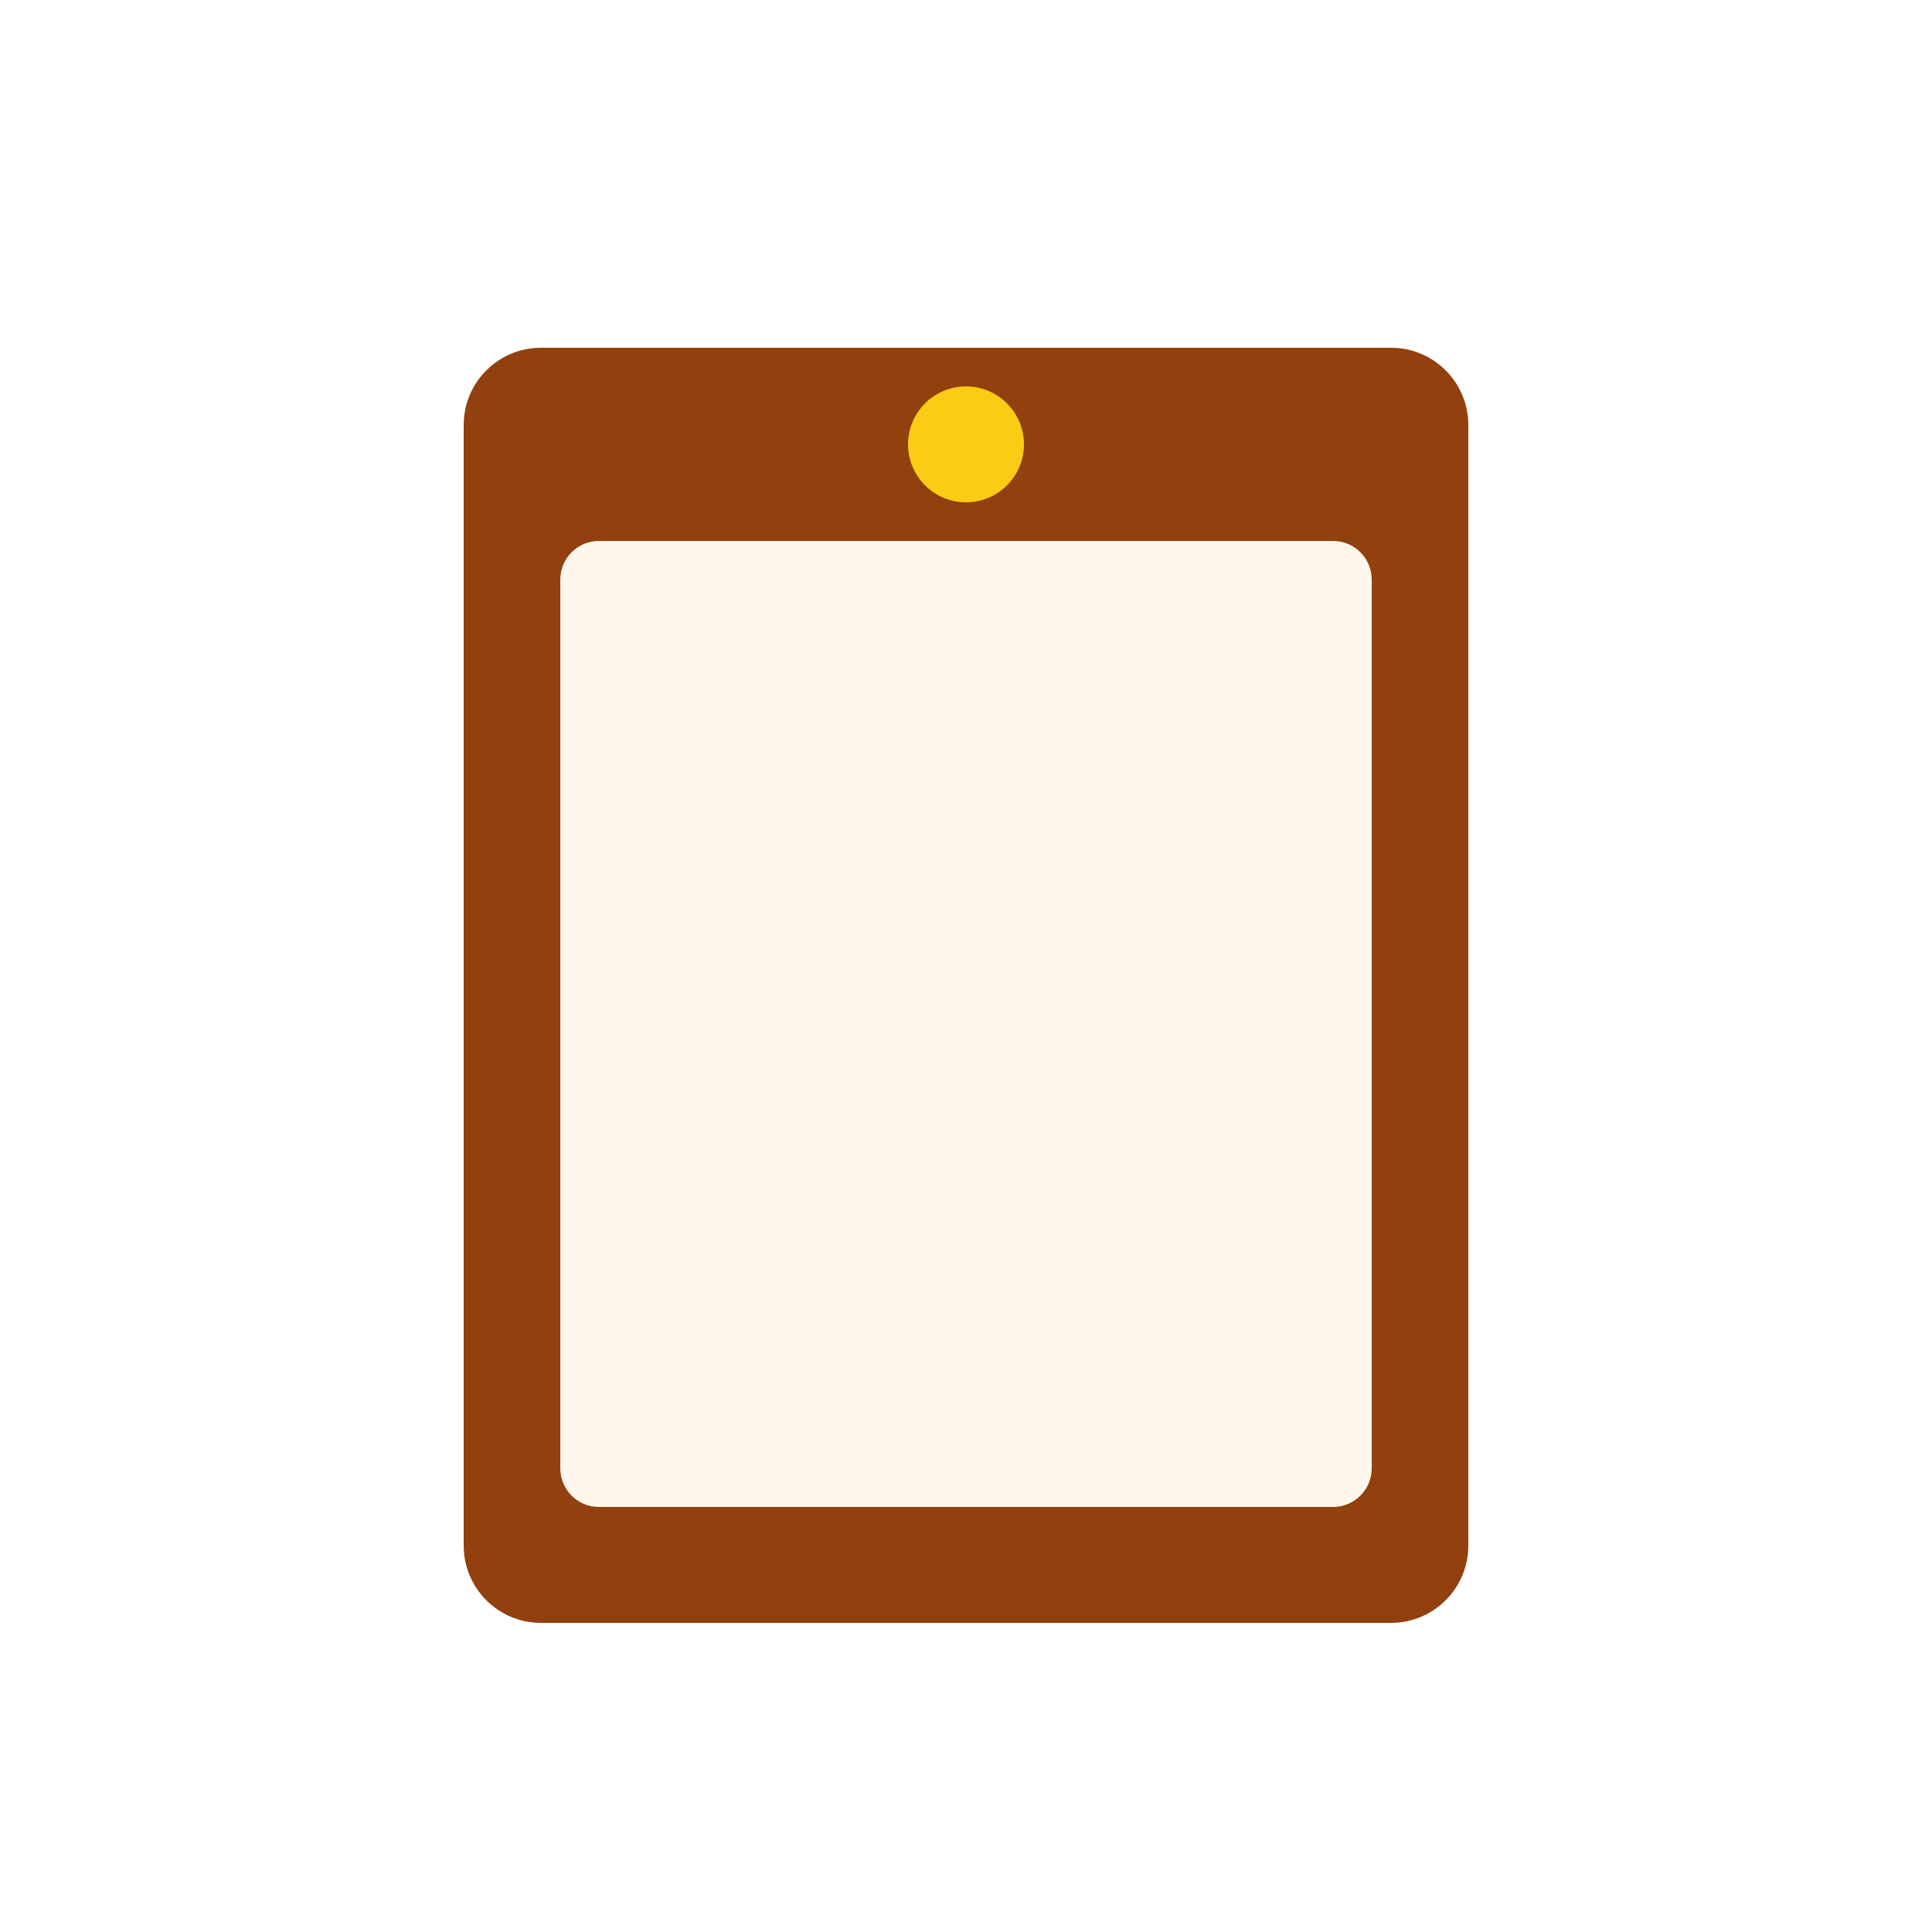
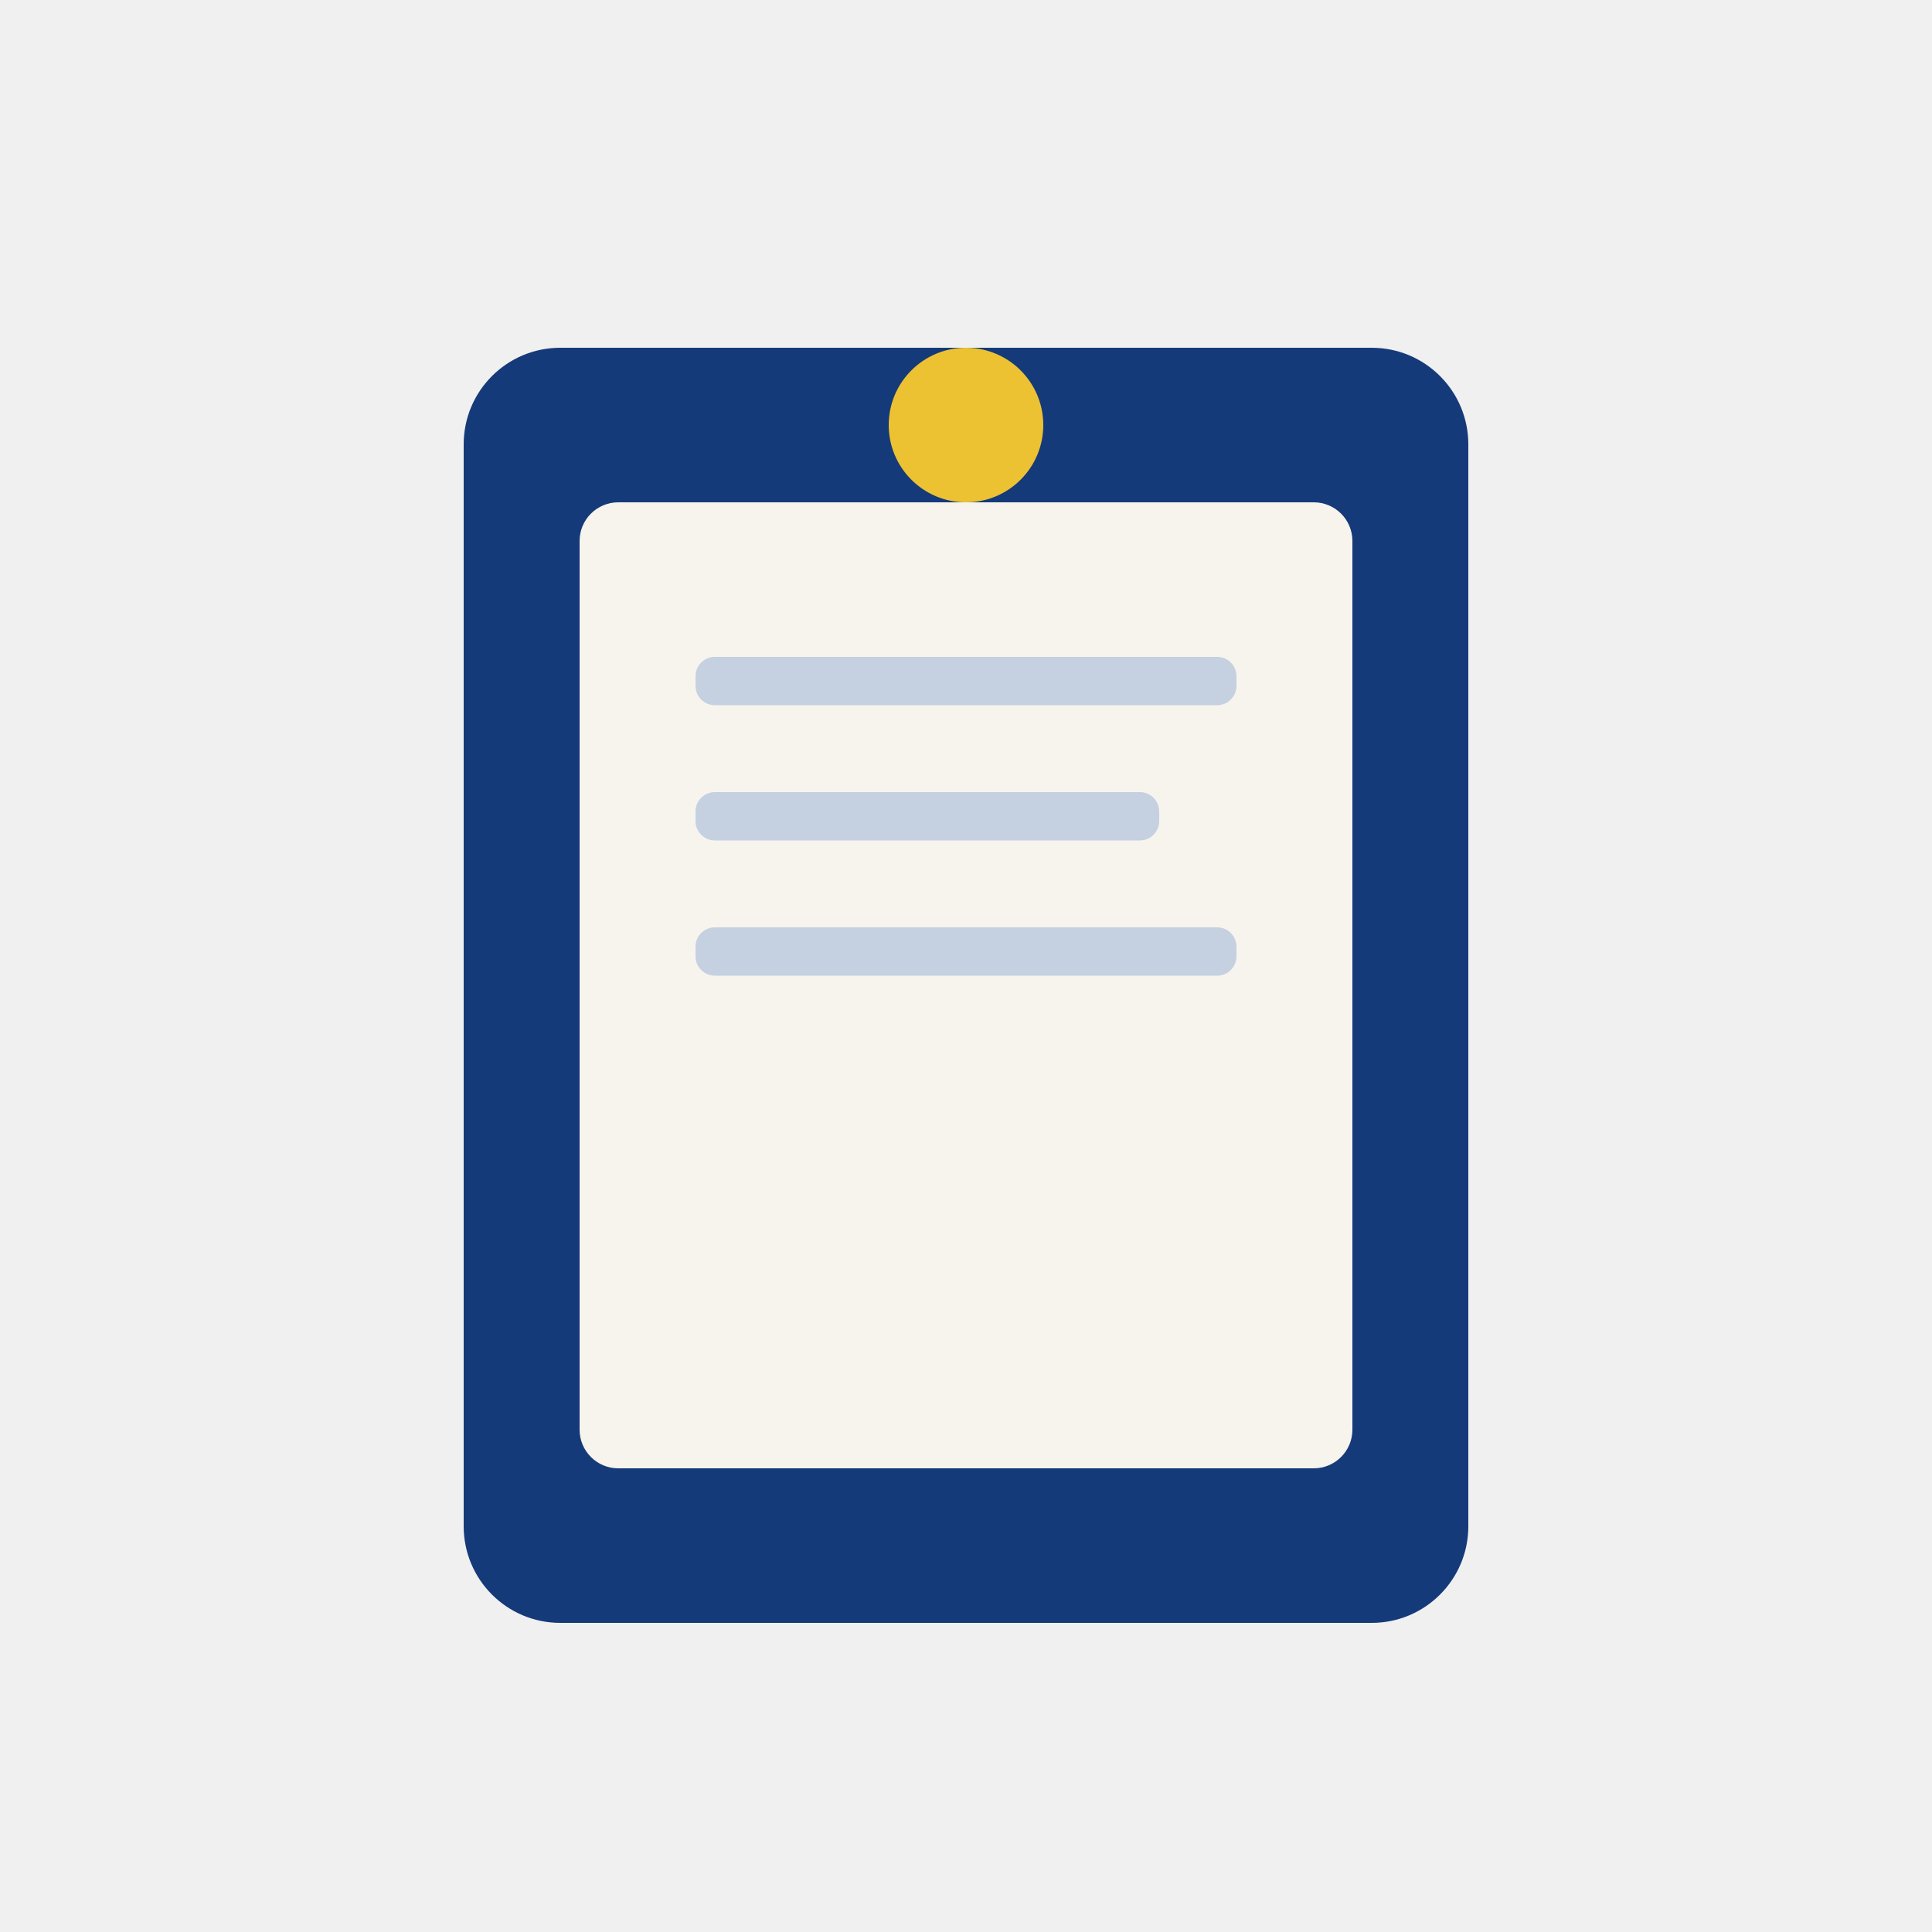
- <svg xmlns="http://www.w3.org/2000/svg" viewBox="0 0 200 200">
-   <rect width="200" height="200" fill="#ffffff" />
-   <rect x="48" y="36" width="104" height="132" rx="8" fill="#92400e" />
-   <rect x="58" y="56" width="84" height="100" rx="4" fill="#fff7ed" />
-   <circle cx="100" cy="46" r="6" fill="#facc15" />
+ <svg xmlns="http://www.w3.org/2000/svg" viewBox="0 0 200 200" fill="none">
+   <rect x="48" y="36" width="104" height="132" rx="10" fill="#153a7a" />
+   <rect x="60" y="52" width="80" height="100" rx="4" fill="#f7f4ee" />
+   <circle cx="100" cy="44" r="8" fill="#ecc233" />
+   <rect x="72" y="68" width="56" height="5" rx="2" fill="#c5d0e0" />
+   <rect x="72" y="82" width="48" height="5" rx="2" fill="#c5d0e0" />
+   <rect x="72" y="96" width="56" height="5" rx="2" fill="#c5d0e0" />
</svg>
